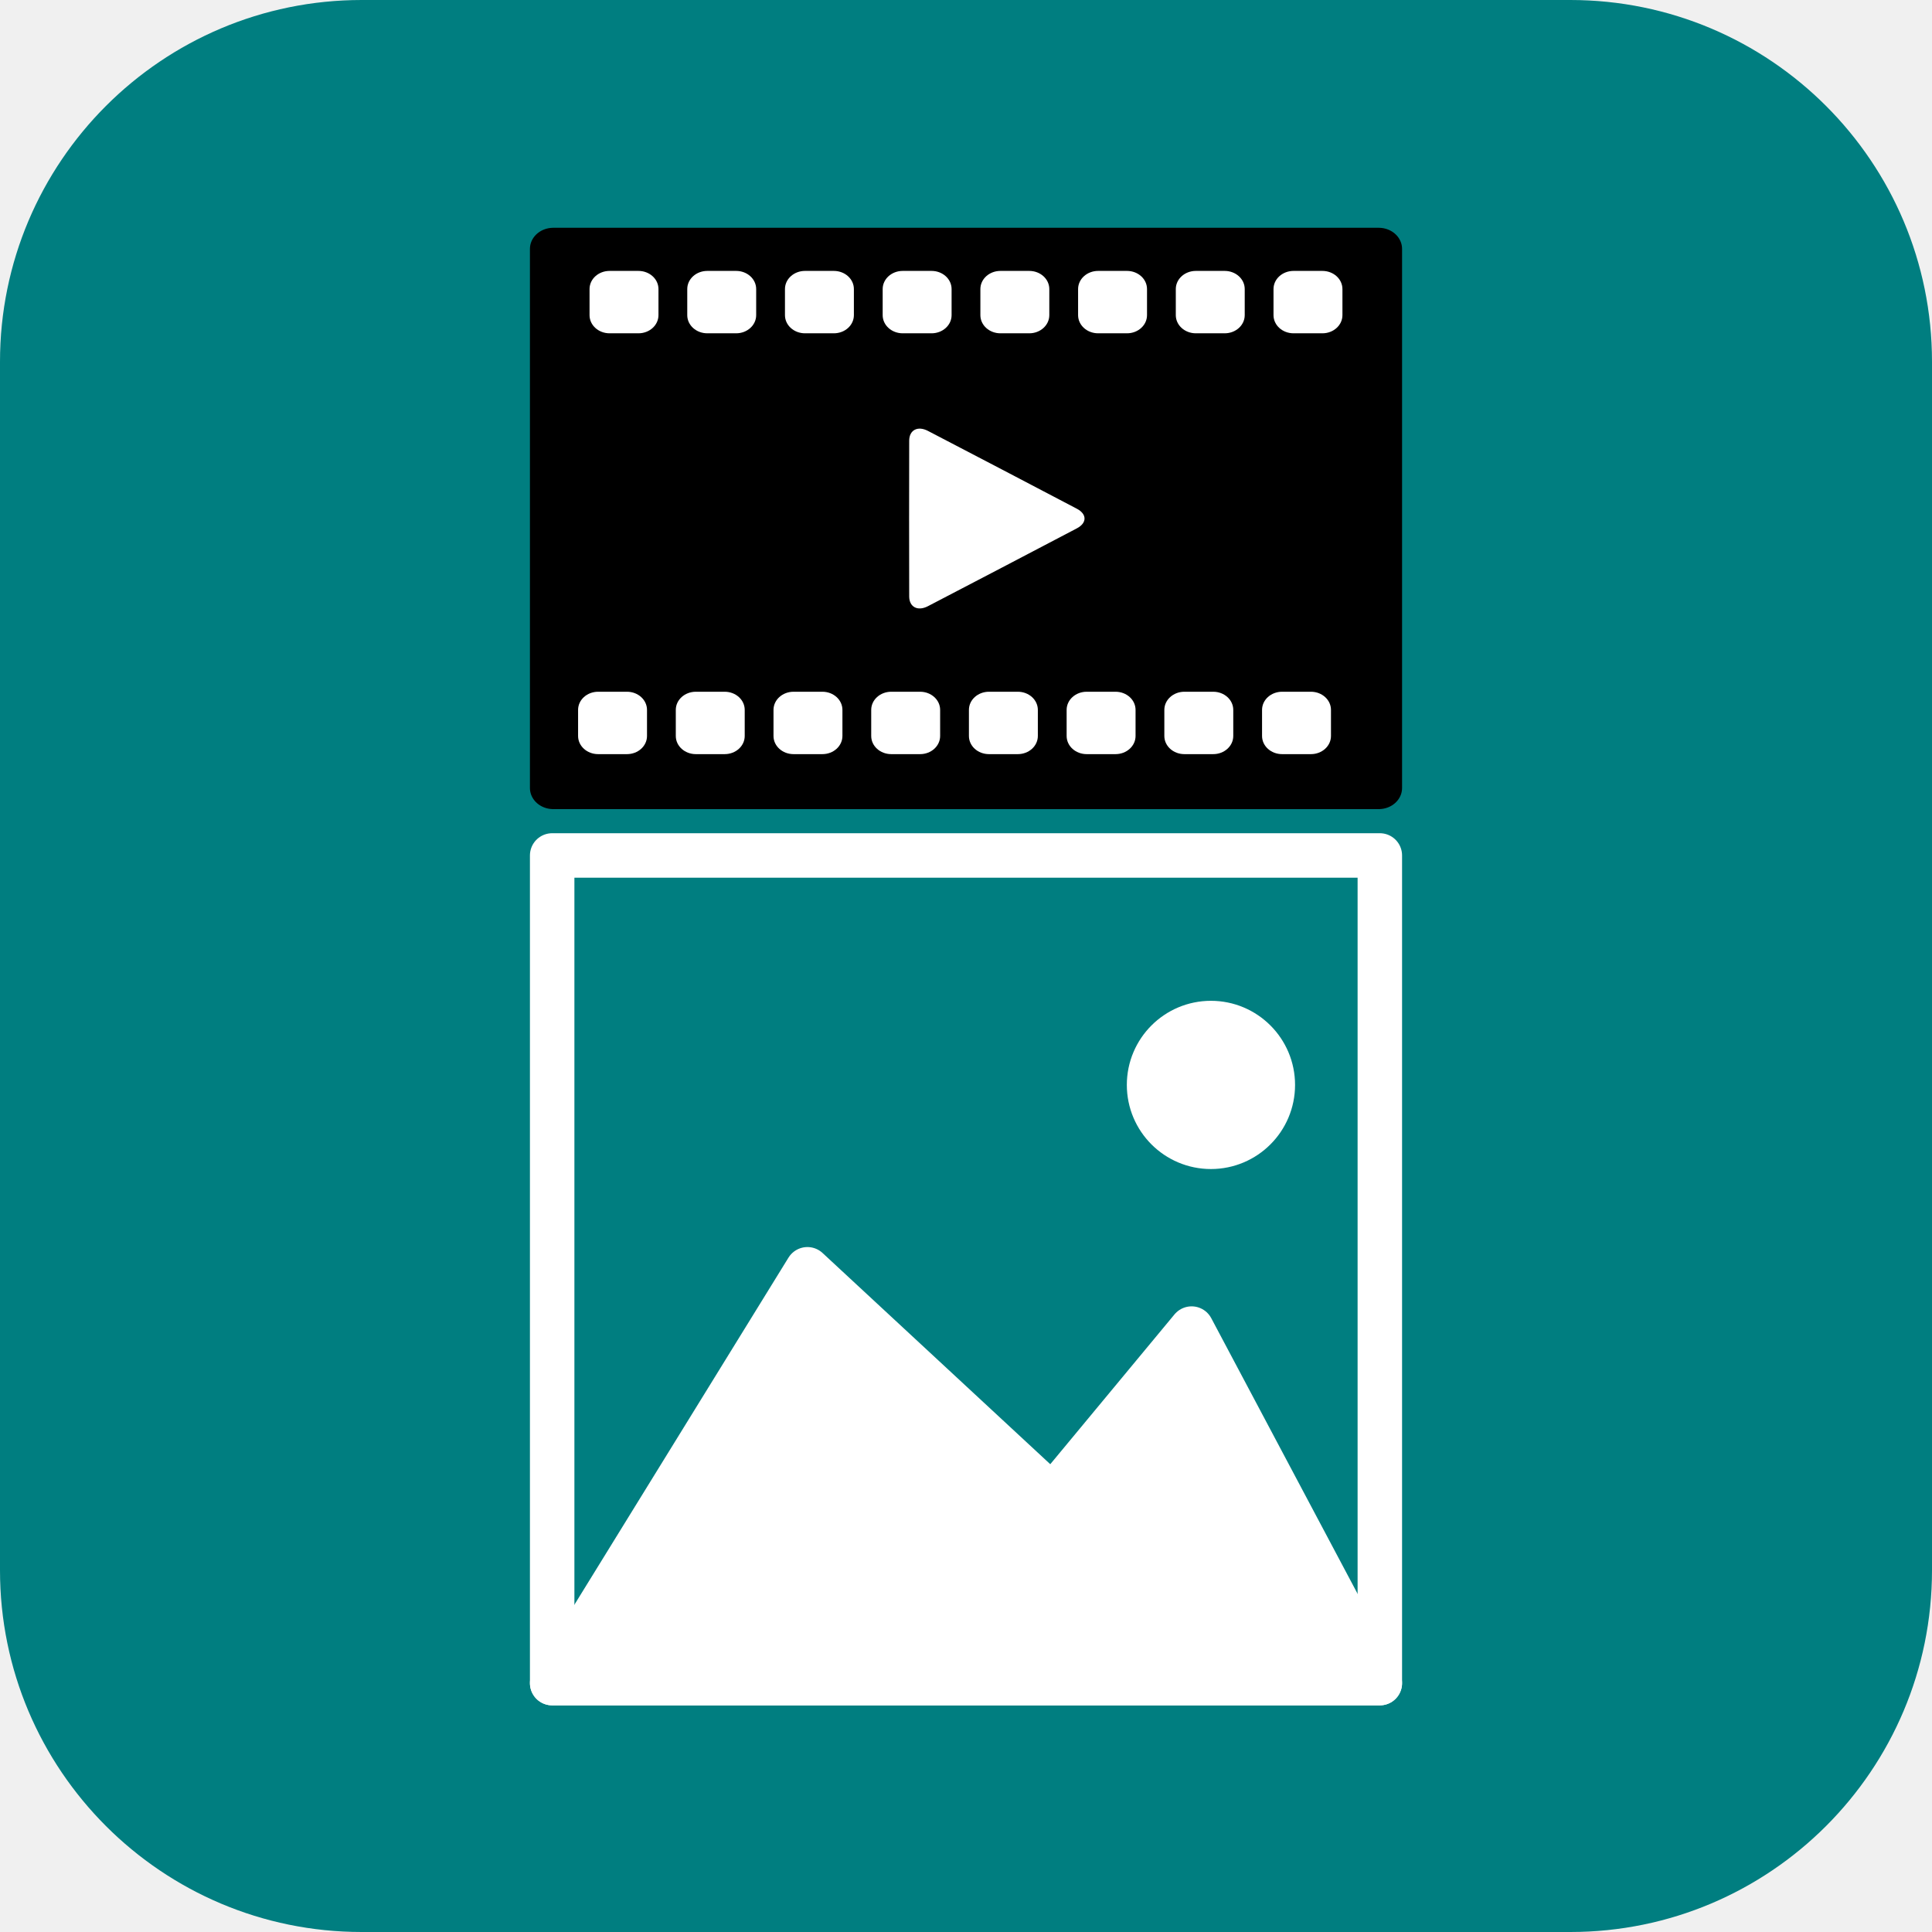
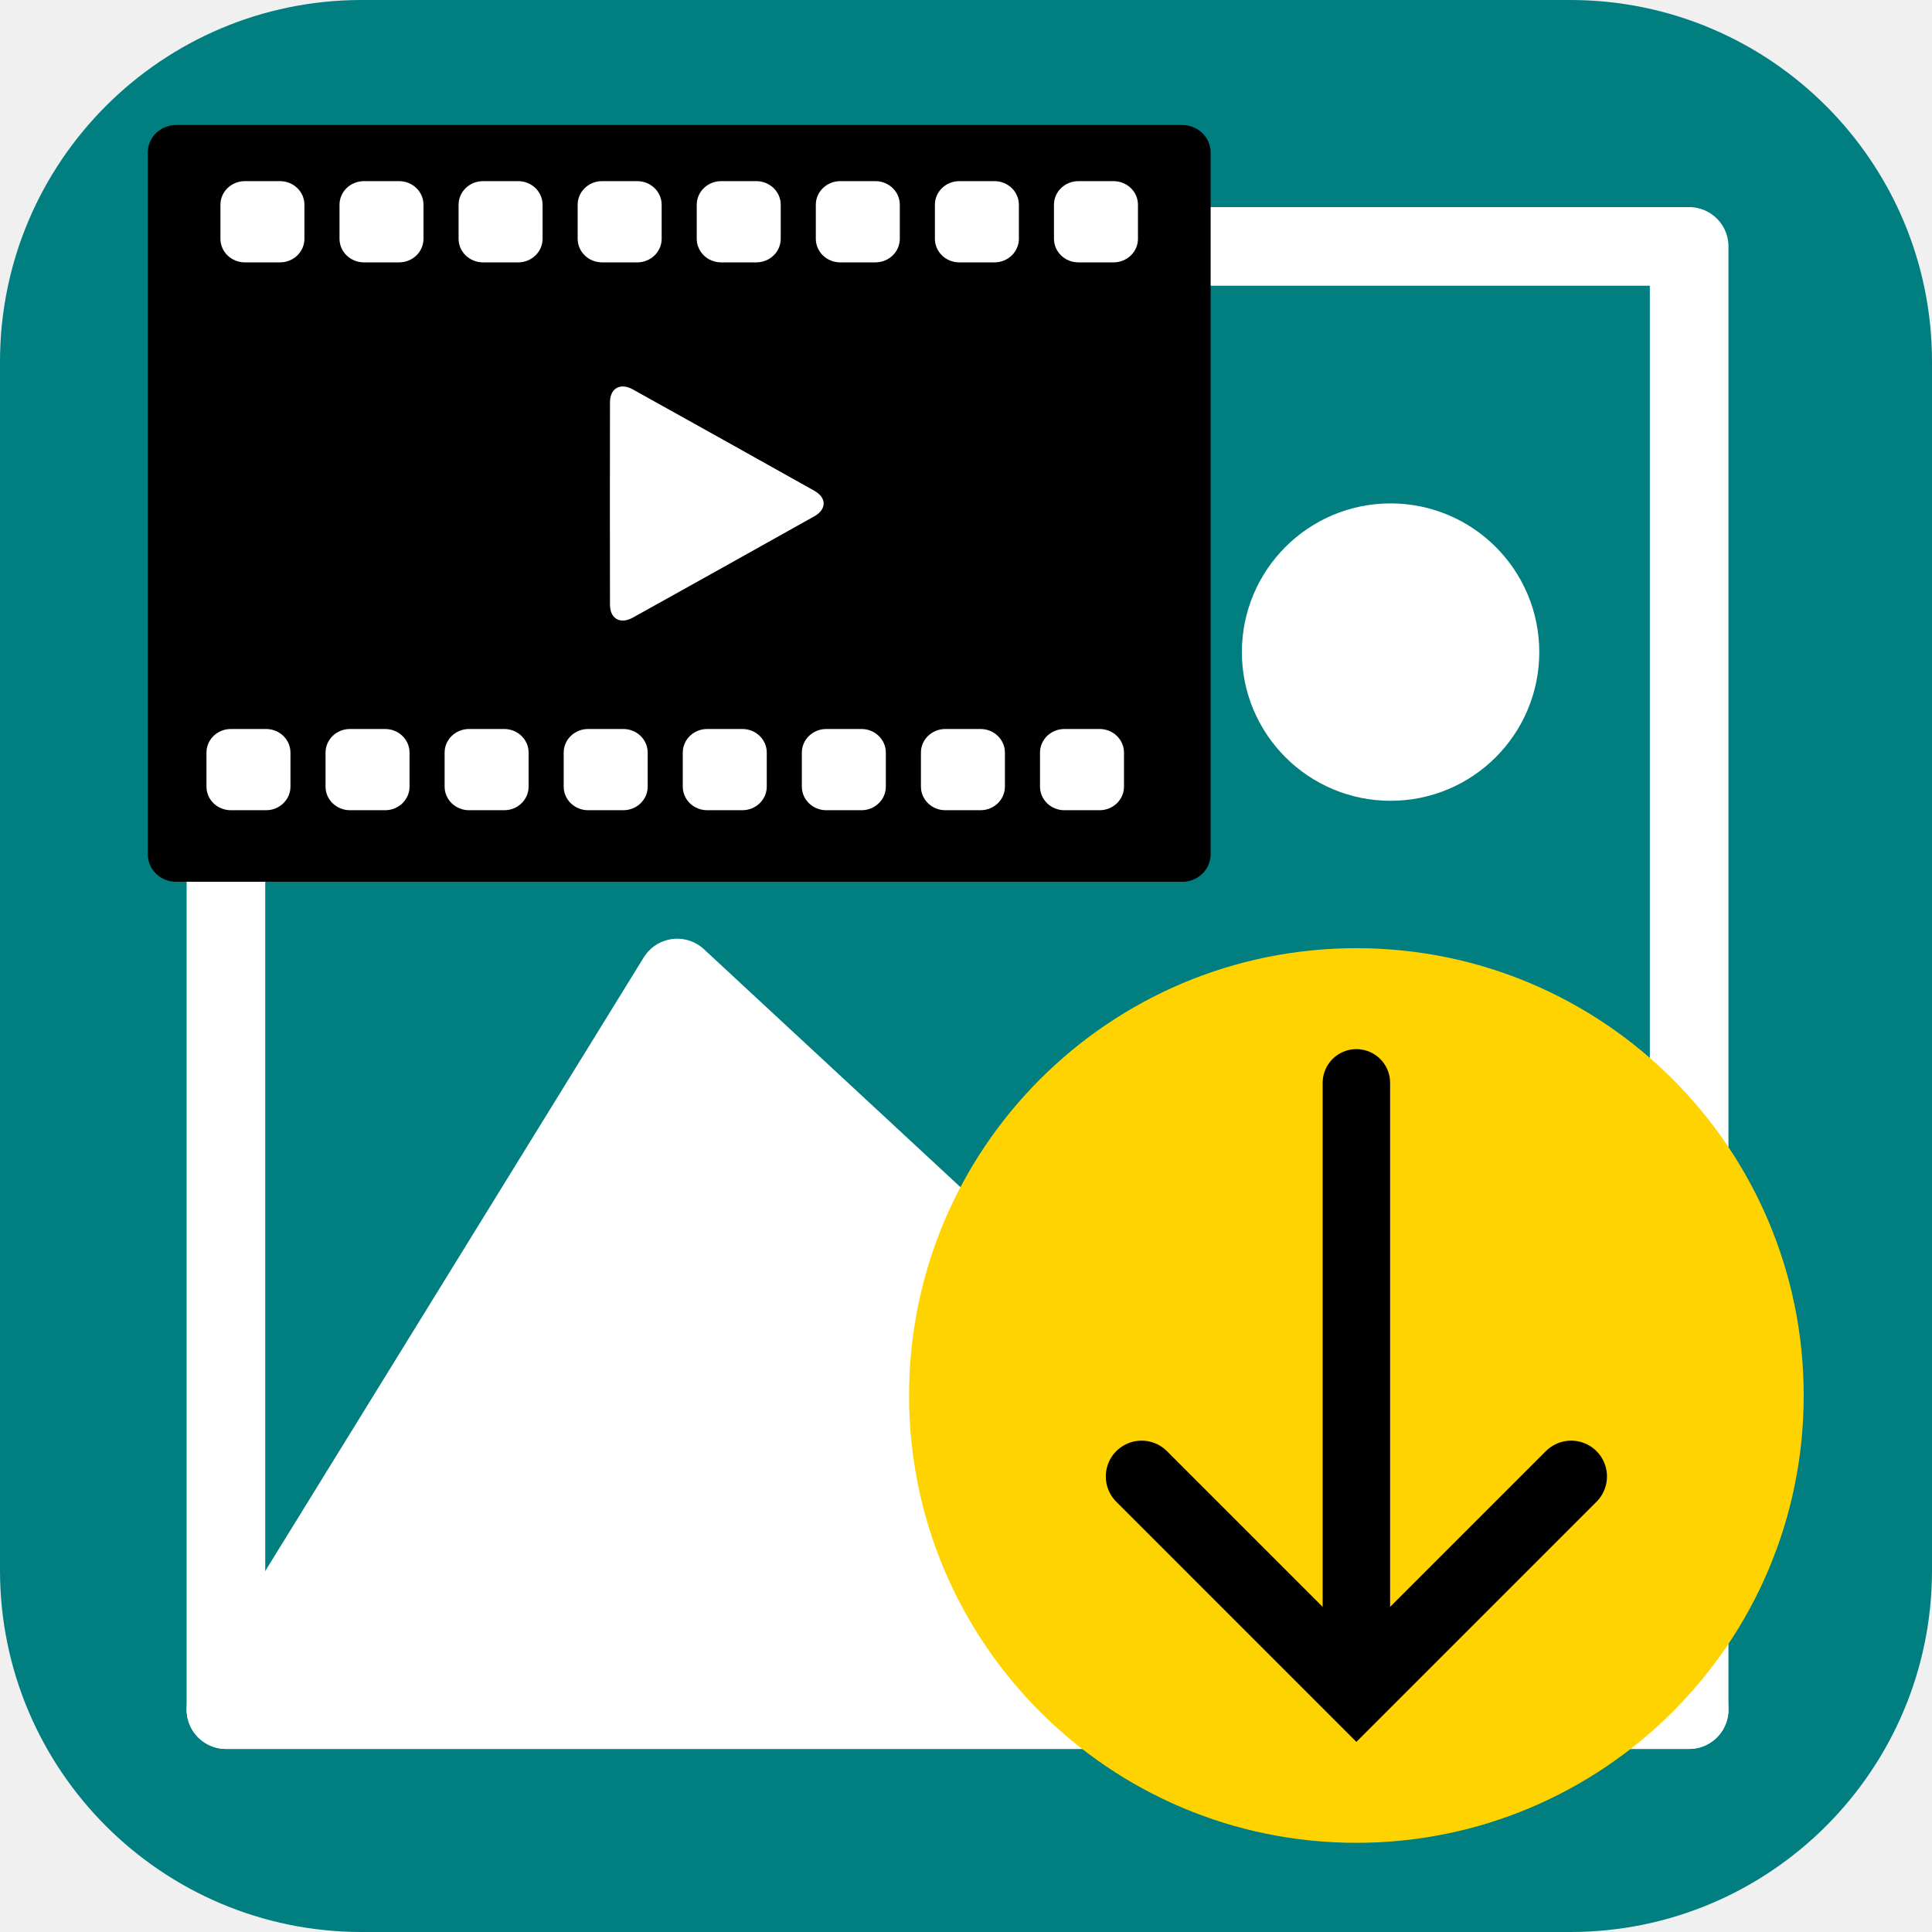
<svg xmlns="http://www.w3.org/2000/svg" width="169.66mm" height="169.66mm" viewBox="0 0 169.66 169.66" version="1.1" id="svg1">
-   <defs id="defs1" />
+   <defs id="defs1">
+     <marker style="overflow:visible" id="ArrowWideRounded" refX="0" refY="0" orient="auto-start-reverse" markerWidth="5" markerHeight="5" viewBox="0 0 1 1" preserveAspectRatio="xMidYMid" markerUnits="userSpaceOnUse">
+       <path style="fill:none;stroke:context-stroke;stroke-width:1;stroke-linecap:round" d="M 3,-3 0,0 3,3" transform="rotate(180,0.125,0)" id="path15" />
+     </marker>
+   </defs>
  <g id="layer1" transform="translate(2.355005,2.355005)">
    <rect style="opacity:1;fill:#007e80;stroke:none;stroke-width:4.71;stroke-linecap:round;stroke-linejoin:round;stroke-miterlimit:6.3;stroke-dashoffset:6.058;paint-order:markers fill stroke" id="rect7" width="169.66" height="169.66" x="-2.355" y="-2.355" ry="31.766" />
-     <g id="g10" transform="translate(-3.3585154e-7,-10.97718)">
-       <g id="g2" transform="matrix(0.8290948,0,0,0.8290948,48.08668,71.65862)">
+     <g id="g10" transform="translate(0,-7.973125)">
+       <g id="g2" transform="matrix(1.46574,0,0,1.46574,20.93801,5.891382)">
        <rect style="opacity:1;fill:none;stroke:#ffffff;stroke-width:4.71;stroke-linecap:round;stroke-linejoin:round;stroke-miterlimit:6.3;stroke-dashoffset:6.058;paint-order:markers fill stroke" id="rect1" width="87.664" height="87.664" x="-2.355" y="14.577" />
        <path style="opacity:1;fill:#ffffff;stroke:#ffffff;stroke-width:4.71;stroke-linecap:round;stroke-linejoin:round;stroke-miterlimit:6.3;stroke-dashoffset:6.058;paint-order:markers fill stroke" d="M -2.355,102.241 24.681,58.409 50.626,82.475 65.373,64.69 85.309,102.241 Z" id="path1" />
        <circle style="opacity:1;fill:#ffffff;stroke:#ffffff;stroke-width:4.71;stroke-linecap:round;stroke-linejoin:round;stroke-miterlimit:6.3;stroke-dashoffset:6.058;paint-order:markers fill stroke" id="path2" cx="67.421" cy="38.882" r="6.554" />
      </g>
-       <g id="g9" transform="matrix(0.8689927,0,0,0.7867478,-11.12993,-8.747093)">
+       <g id="g9" transform="matrix(1.059023,0,0,1.024209,-56.7839,-32.05696)">
        <rect style="opacity:1;fill:#000000;stroke:#000000;stroke-width:4.71;stroke-linecap:round;stroke-linejoin:round;stroke-miterlimit:6.3;stroke-dashoffset:6.058;paint-order:markers fill stroke" id="rect2" width="83.423" height="60.176" x="66.005" y="49.858" />
        <path id="path3" transform="matrix(0.6928653,0.400026,-0.400026,0.6928653,94.60009,-44.02984)" d="m 90.901,139.006 c -2.611,-4.493 -8.276,-14.305 -10.861,-18.812 -0.742,-1.294 -0.125,-2.363 1.367,-2.367 5.196,-0.015 16.526,-0.015 21.722,0 1.492,0.004 2.109,1.073 1.367,2.368 -2.585,4.507 -8.25,14.319 -10.861,18.812 -0.75,1.29 -1.984,1.29 -2.734,-5e-5 z" style="opacity:1;fill:#ffffff;stroke:none;stroke-width:4.71;stroke-linecap:round;stroke-linejoin:round;stroke-miterlimit:6.3;stroke-dashoffset:6.058;paint-order:markers fill stroke" />
        <path style="opacity:1;fill:#ffffff;stroke:none;stroke-width:4.71;stroke-linecap:round;stroke-linejoin:round;stroke-miterlimit:6.3;stroke-dashoffset:6.058;paint-order:markers fill stroke" id="rect4" width="6.964" height="6.964" x="65.509" y="151.398" ry="2.028" d="m 67.537,151.398 h 2.909 c 1.123,0 2.028,0.904 2.028,2.028 v 2.909 c 0,1.123 -0.904,2.028 -2.028,2.028 h -2.909 c -1.123,0 -2.028,-0.904 -2.028,-2.028 v -2.909 c 0,-1.123 0.904,-2.028 2.028,-2.028 z m 9.874,0 h 2.909 c 1.123,0 2.028,0.904 2.028,2.028 v 2.909 c 0,1.123 -0.904,2.028 -2.028,2.028 h -2.909 c -1.123,0 -2.028,-0.904 -2.028,-2.028 v -2.909 c 0,-1.123 0.904,-2.028 2.028,-2.028 z m 9.874,0 h 2.909 c 1.123,0 2.028,0.904 2.028,2.028 v 2.909 c 0,1.123 -0.904,2.028 -2.028,2.028 h -2.909 c -1.123,0 -2.028,-0.904 -2.028,-2.028 v -2.909 c 0,-1.123 0.904,-2.028 2.028,-2.028 z m 9.874,0 h 2.909 c 1.123,0 2.028,0.904 2.028,2.028 v 2.909 c 0,1.123 -0.904,2.028 -2.028,2.028 h -2.909 c -1.123,0 -2.028,-0.904 -2.028,-2.028 v -2.909 c 0,-1.123 0.904,-2.028 2.028,-2.028 z m 9.874,0 h 2.909 c 1.123,0 2.028,0.904 2.028,2.028 v 2.909 c 0,1.123 -0.904,2.028 -2.028,2.028 h -2.909 c -1.123,0 -2.028,-0.904 -2.028,-2.028 v -2.909 c 0,-1.123 0.904,-2.028 2.028,-2.028 z m 9.874,0 h 2.909 c 1.123,0 2.028,0.904 2.028,2.028 v 2.909 c 0,1.123 -0.904,2.028 -2.028,2.028 h -2.909 c -1.123,0 -2.028,-0.904 -2.028,-2.028 v -2.909 c 0,-1.123 0.904,-2.028 2.028,-2.028 z m 9.874,0 h 2.909 c 1.123,0 2.028,0.904 2.028,2.028 v 2.909 c 0,1.123 -0.904,2.028 -2.028,2.028 h -2.909 c -1.123,0 -2.028,-0.904 -2.028,-2.028 v -2.909 c 0,-1.123 0.904,-2.028 2.028,-2.028 z m 9.874,0 h 2.909 c 1.123,0 2.028,0.904 2.028,2.028 v 2.909 c 0,1.123 -0.904,2.028 -2.028,2.028 h -2.909 c -1.123,0 -2.028,-0.904 -2.028,-2.028 v -2.909 c 0,-1.123 0.904,-2.028 2.028,-2.028 z" transform="translate(4.164976,-99.08235)" />
        <path style="opacity:1;fill:#ffffff;stroke:none;stroke-width:4.71;stroke-linecap:round;stroke-linejoin:round;stroke-miterlimit:6.3;stroke-dashoffset:6.058;paint-order:markers fill stroke" id="path5" width="6.964" height="6.964" x="65.509" y="151.398" ry="2.028" d="m 67.537,151.398 h 2.909 c 1.123,0 2.028,0.904 2.028,2.028 v 2.909 c 0,1.123 -0.904,2.028 -2.028,2.028 h -2.909 c -1.123,0 -2.028,-0.904 -2.028,-2.028 v -2.909 c 0,-1.123 0.904,-2.028 2.028,-2.028 z m 9.874,0 h 2.909 c 1.123,0 2.028,0.904 2.028,2.028 v 2.909 c 0,1.123 -0.904,2.028 -2.028,2.028 h -2.909 c -1.123,0 -2.028,-0.904 -2.028,-2.028 v -2.909 c 0,-1.123 0.904,-2.028 2.028,-2.028 z m 9.874,0 h 2.909 c 1.123,0 2.028,0.904 2.028,2.028 v 2.909 c 0,1.123 -0.904,2.028 -2.028,2.028 h -2.909 c -1.123,0 -2.028,-0.904 -2.028,-2.028 v -2.909 c 0,-1.123 0.904,-2.028 2.028,-2.028 z m 9.874,0 h 2.909 c 1.123,0 2.028,0.904 2.028,2.028 v 2.909 c 0,1.123 -0.904,2.028 -2.028,2.028 h -2.909 c -1.123,0 -2.028,-0.904 -2.028,-2.028 v -2.909 c 0,-1.123 0.904,-2.028 2.028,-2.028 z m 9.874,0 h 2.909 c 1.123,0 2.028,0.904 2.028,2.028 v 2.909 c 0,1.123 -0.904,2.028 -2.028,2.028 h -2.909 c -1.123,0 -2.028,-0.904 -2.028,-2.028 v -2.909 c 0,-1.123 0.904,-2.028 2.028,-2.028 z m 9.874,0 h 2.909 c 1.123,0 2.028,0.904 2.028,2.028 v 2.909 c 0,1.123 -0.904,2.028 -2.028,2.028 h -2.909 c -1.123,0 -2.028,-0.904 -2.028,-2.028 v -2.909 c 0,-1.123 0.904,-2.028 2.028,-2.028 z m 9.874,0 h 2.909 c 1.123,0 2.028,0.904 2.028,2.028 v 2.909 c 0,1.123 -0.904,2.028 -2.028,2.028 h -2.909 c -1.123,0 -2.028,-0.904 -2.028,-2.028 v -2.909 c 0,-1.123 0.904,-2.028 2.028,-2.028 z m 9.874,0 h 2.909 c 1.123,0 2.028,0.904 2.028,2.028 v 2.909 c 0,1.123 -0.904,2.028 -2.028,2.028 h -2.909 c -1.123,0 -2.028,-0.904 -2.028,-2.028 v -2.909 c 0,-1.123 0.904,-2.028 2.028,-2.028 z" transform="translate(3.00698,-52.10986)" />
      </g>
+       <g id="g16" transform="matrix(1.257456,0,0,1.257456,-40.17327,-43.11032)">
+         <g id="g15">
+           <circle style="opacity:1;fill:#ffd300;stroke:none;stroke-width:4.71;stroke-linecap:round;stroke-linejoin:round;stroke-miterlimit:6.3;stroke-dashoffset:6.058;paint-order:markers fill stroke" id="path10" cx="124.8" cy="136.208" r="31.239" />
+         </g>
+         <path style="opacity:1;fill:#000000;stroke:#000000;stroke-width:4.71;stroke-linecap:round;stroke-linejoin:round;stroke-miterlimit:6.3;stroke-dasharray:none;stroke-dashoffset:6.058;stroke-opacity:1;marker-end:url(#ArrowWideRounded);paint-order:markers fill stroke" d="m 124.8,114.374 v 41.237" id="path11" />
+       </g>
    </g>
  </g>
</svg>
